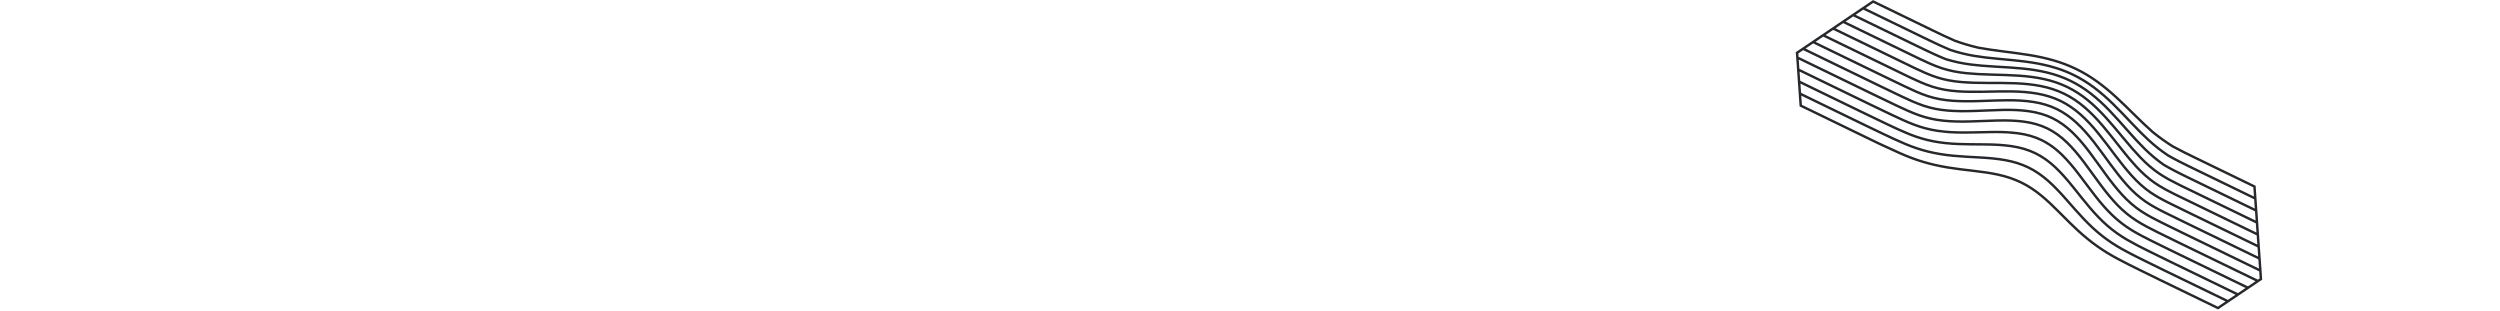
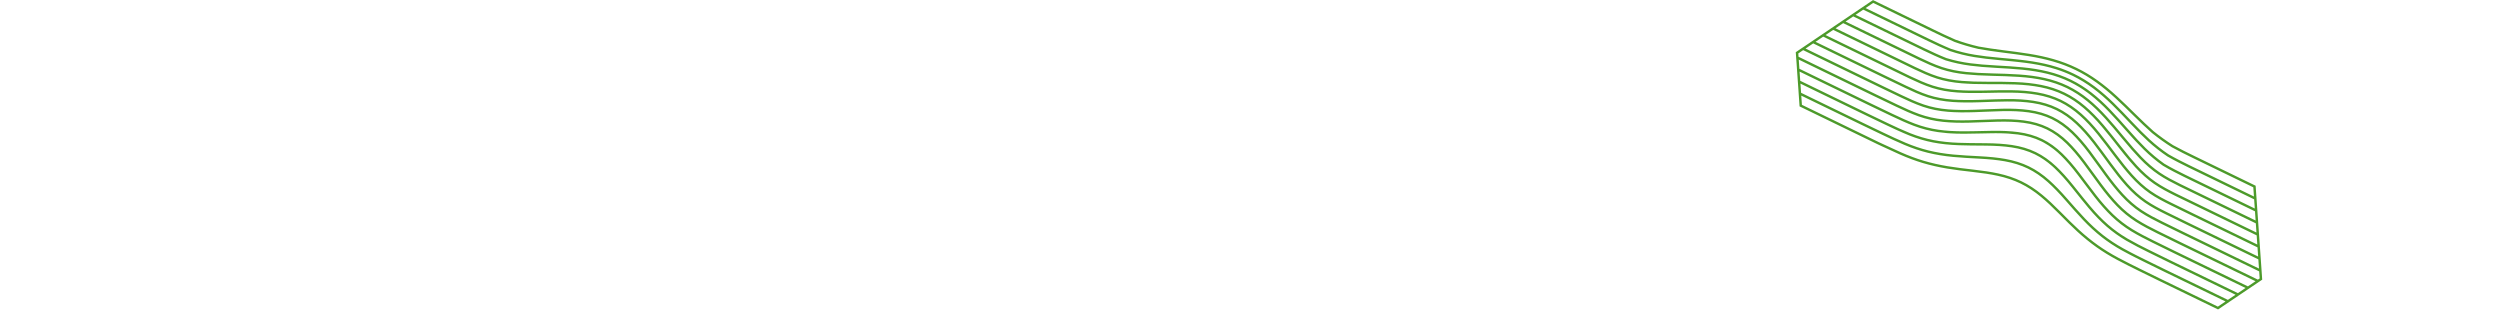
<svg xmlns="http://www.w3.org/2000/svg" width="2040" height="253">
-   <path d="M1826.108 239.194l6.248-4.212-58.73-28.496a5448.014 5448.014 0 01-17.395-8.541c-5.586-2.766-11.54-5.801-17.239-9.254a92.908 92.908 0 01-15.982-12.319c-4.647-4.468-9.284-9.7-14.178-15.99-2.837-3.646-5.682-7.433-8.435-11.096a1450.939 1450.939 0 00-4.894-6.488c-4.913-6.467-9.477-11.726-13.95-16.08a70.311 70.311 0 00-5.425-4.762c-.124-.097-.245-.2-.369-.297-.182-.142-.366-.271-.549-.41a59.463 59.463 0 00-7.59-4.94c-.415-.224-.833-.432-1.25-.644-.256-.13-.51-.269-.767-.394l-.084-.041c-5.593-2.713-11.982-4.556-18.987-5.48a113.96 113.96 0 00-7.336-.717c-.404-.025-.822-.044-1.232-.069-.46-.026-.913-.056-1.382-.078-.443-.02-.901-.034-1.353-.05-.45-.018-.895-.039-1.355-.052-.502-.014-1.021-.022-1.534-.032-.424-.008-.84-.02-1.27-.027-.499-.005-1.017-.004-1.526-.007-.46 0-.911-.007-1.38-.005-.986.003-1.989.012-3.01.03-.283.006-.568.013-.85.017-2.268.043-4.538.09-6.81.142-4.752.104-9.663.213-14.461.235h-.113c-.42.002-.827-.002-1.241-.003-3.551-.006-6.916-.1-10.112-.299-.647-.04-1.281-.087-1.914-.135-.24-.018-.486-.032-.724-.051-2.607-.21-5.109-.49-7.527-.837a93.585 93.585 0 01-19.733-5.105c-5.905-2.25-11.527-4.812-18.153-7.965a6157.788 6157.788 0 01-17.703-8.49l-57.347-27.825.524 7.498 55.726 27.03c5.31 2.552 10.62 5.107 15.946 7.646 5.654 2.695 11.743 5.535 17.955 8.042 6.272 2.51 12.673 4.409 19.021 5.645 6.33 1.222 13.12 1.951 20.762 2.23 5.978.214 12.152.258 18.121.3l3.715.028c8.263.067 15.283.54 21.46 1.45 7.163 1.05 13.727 3.008 19.511 5.814l.109.053c5.743 2.801 11.297 6.717 16.51 11.641 4.523 4.273 9.216 9.465 14.348 15.873l2.522 3.155c3.628 4.54 7.378 9.237 11.133 13.683 4.896 5.8 9.615 10.658 14.425 14.856a102.025 102.025 0 007.644 6.028c2.186 1.56 4.464 3.03 6.792 4.439.516.312 1.017.64 1.54.944 5.72 3.307 11.635 6.298 17.173 9.036 5.531 2.73 11.06 5.438 16.574 8.138l.81.398 4.356 2.113 50.965 24.727zm-8.16 5.507l6.247-4.211-54.282-26.337-.004-.002-.815-.4c-5.516-2.702-11.045-5.41-16.58-8.141-5.544-2.739-11.475-5.737-17.292-9.1-.364-.212-.72-.432-1.082-.647a109.539 109.539 0 01-7.41-4.84 103.503 103.503 0 01-7.794-6.145c-4.89-4.27-9.677-9.2-14.638-15.073-3.77-4.464-7.527-9.168-11.159-13.715l-2.53-3.165c-5.063-6.324-9.694-11.449-14.159-15.67a77.447 77.447 0 00-1.916-1.75c-4.365-3.85-8.95-6.972-13.66-9.32-.18-.09-.358-.188-.538-.275-5.6-2.715-11.968-4.61-18.928-5.634-6.085-.895-13.015-1.362-21.186-1.429l-3.665-.026c-6-.043-12.203-.087-18.226-.304-7.745-.28-14.637-1.02-21.07-2.264-6.476-1.261-12.997-3.197-19.386-5.753a215.12 215.12 0 01-4.67-1.952c-4.461-1.922-8.802-3.953-12.926-5.916-.156-.074-.32-.15-.475-.225-5.203-2.482-10.393-4.976-15.577-7.467l-.464-.224c-.328-.158-.658-.315-.984-.474l-.729-.35-5.82-2.822-.13-.064-23.71-11.504-23.229-11.272.524 7.5 35.241 17.1 14.809 7.183 5.11 2.458c2.437 1.17 4.877 2.342 7.318 3.511 1.592.762 3.184 1.528 4.777 2.288 5.61 2.676 11.662 5.519 17.913 8.17 6.347 2.682 12.478 4.74 18.741 6.293 6.298 1.548 13.102 2.674 20.223 3.342 7.095.666 14.316 1.036 21.301 1.394 8.328.43 15.029 1.122 21.088 2.181 7.064 1.236 13.575 3.282 19.351 6.08l.133.065c5.728 2.794 11.31 6.608 16.597 11.34 4.585 4.104 9.254 8.914 14.693 15.138 4.602 5.266 9.36 10.713 14.158 15.774 4.887 5.153 9.923 9.78 14.97 13.748 4.964 3.89 10.454 7.517 16.317 10.776.292.161.585.32.877.48a324.985 324.985 0 005.15 2.755c.398.21.797.416 1.195.623a446.239 446.239 0 003.957 2.027 732.433 732.433 0 006.076 3.031c5.799 2.86 11.593 5.694 17.37 8.521l50.898 24.693zm-8.168 5.51l6.247-4.213-49.838-24.181a5697.576 5697.576 0 01-17.398-8.535 672.887 672.887 0 01-6.096-3.045l-.233-.118a441.064 441.064 0 01-3.751-1.922l-1.188-.62a298.845 298.845 0 01-5.184-2.773c-.296-.162-.591-.316-.888-.48-5.96-3.315-11.54-7-16.583-10.954-5.121-4.028-10.23-8.719-15.184-13.945-4.827-5.09-9.599-10.552-14.214-15.834-5.383-6.161-9.997-10.915-14.52-14.963-5.191-4.644-10.692-8.39-16.268-11.095-5.61-2.718-11.943-4.706-18.823-5.91-5.981-1.046-12.606-1.73-20.848-2.153-7.015-.36-14.27-.733-21.385-1.402-7.225-.677-14.127-1.819-20.515-3.391-6.362-1.576-12.591-3.667-19.042-6.392-6.319-2.682-12.383-5.53-17.994-8.207-5.376-2.568-10.738-5.147-16.095-7.723l-1.649-.794-48.494-23.53.524 7.5 62.827 30.483 3.572 1.659c4.683 2.176 9.526 4.428 14.331 6.56 6.416 2.829 12.463 5.081 18.486 6.887 6.184 1.842 12.807 3.354 19.682 4.496 6.903 1.136 14.002 1.975 20.644 2.713 8.228.914 14.768 1.922 20.586 3.172 6.94 1.491 13.376 3.66 19.13 6.449l.134.065c5.705 2.783 11.338 6.463 16.748 10.94 4.593 3.802 9.41 8.295 15.158 14.137 5.43 5.512 10.022 10.08 14.791 14.453 5.1 4.67 10.33 8.912 15.542 12.61 5.083 3.597 10.523 6.936 16.635 10.203 6.234 3.31 12.536 6.442 17.328 8.803 5.495 2.705 10.986 5.39 16.462 8.068l.93.455 46.433 22.527zM1529.48 78.571l-61.689-29.933.522 7.486 58.335 28.304a4989.183 4989.183 0 0017.73 8.507c6.598 3.142 12.184 5.686 18.004 7.902a91.635 91.635 0 0019.31 4.995c6.347.914 13.289 1.34 21.22 1.305.317 0 .64-.008.957-.01 2.1-.014 4.213-.037 6.33-.075.763-.014 1.513-.032 2.275-.048 1.681-.034 3.367-.067 5.02-.104 2.544-.056 5.087-.113 7.624-.156 8.28-.144 15.372.19 21.679 1.024 7.217.95 13.811 2.856 19.6 5.663l.112.055c5.746 2.802 11.278 6.77 16.441 11.798 4.547 4.424 9.174 9.757 14.149 16.304 1.616 2.126 3.223 4.266 4.83 6.405 2.772 3.686 5.636 7.497 8.485 11.161 4.84 6.223 9.415 11.383 13.985 15.777a91.01 91.01 0 0015.636 12.051c5.643 3.422 11.547 6.43 17.087 9.17a5443.272 5443.272 0 0017.363 8.525l59.791 29.011 6.241-4.21-63.175-30.651-.814-.398c-5.516-2.702-11.046-5.41-16.582-8.14-5.58-2.758-11.523-5.805-17.193-9.4-5.618-3.587-10.901-7.934-15.704-12.924-4.463-4.638-8.993-10.08-13.846-16.636a1200.451 1200.451 0 01-6.045-8.261 1032.268 1032.268 0 00-7.097-9.68c-4.808-6.46-9.35-11.757-13.886-16.194-5.005-4.897-10.357-8.75-15.908-11.458l-.109-.053c-5.593-2.713-11.985-4.548-18.998-5.455-6.295-.815-13.307-1.104-21.434-.883-3.848.102-7.714.248-11.58.393-3.61.136-7.224.272-10.818.374-8.22.232-15.358.016-21.826-.66-6.915-.725-13.657-2.244-20.04-4.516-5.914-2.133-11.563-4.683-18.226-7.856h-.001c-4.607-2.198-9.203-4.405-13.797-6.61l-3.958-1.9zm-58.09-37.653l-3.968 2.676.19 2.722 63.567 30.838c5.63 2.708 11.27 5.42 16.923 8.117 6.588 3.14 12.177 5.663 18.042 7.778 6.22 2.217 12.806 3.7 19.573 4.41 6.378.667 13.43.88 21.56.65 3.588-.102 7.194-.236 10.8-.372 3.874-.146 7.747-.292 11.601-.396 8.232-.222 15.346.072 21.744.901 7.223.933 13.822 2.83 19.615 5.637l.099.048c5.75 2.805 11.281 6.786 16.444 11.834 4.605 4.504 9.214 9.879 14.093 16.43 2.384 3.2 4.78 6.496 7.1 9.684 2.01 2.764 4.02 5.53 6.044 8.262 4.809 6.493 9.282 11.87 13.68 16.438 4.693 4.876 9.854 9.123 15.337 12.623 5.56 3.527 11.459 6.551 17.004 9.294a7390.296 7390.296 0 0017.387 8.534l64.216 31.155 1.445-.975-.403-5.757-62.425-30.288-1.407-.689c-5.32-2.602-10.655-5.21-15.99-7.843-5.618-2.774-11.583-5.846-17.155-9.522-5.442-3.618-10.65-8.123-15.481-13.39-4.309-4.701-8.78-10.254-13.664-16.978-1.269-1.747-2.534-3.5-3.8-5.255-3.033-4.206-6.17-8.554-9.306-12.73-4.79-6.382-9.353-11.634-13.95-16.056-5.031-4.838-10.399-8.665-15.956-11.375l-.112-.055c-5.601-2.716-11.982-4.581-18.963-5.542-6.344-.872-13.332-1.206-21.366-1.019-5.082.12-10.302.335-15.35.545-2.356.098-4.712.195-7.064.284-8.366.314-15.557.217-21.985-.297-7.177-.573-13.997-1.938-20.272-4.059-6.599-2.248-12.904-5.182-18.294-7.755-4.897-2.339-9.78-4.687-14.657-7.034l-3.086-1.484-61.81-29.989zm8.178-5.506l-6.246 4.212 63.536 30.817a6603.92 6603.92 0 0014.954 7.177h-.001c5.34 2.549 11.583 5.453 18.078 7.665 6.115 2.068 12.773 3.4 19.787 3.961 6.351.508 13.466.604 21.75.29 2.346-.088 4.696-.185 7.045-.282 5.06-.21 10.294-.428 15.4-.547 8.143-.19 15.236.15 21.683 1.036 7.19.991 13.772 2.917 19.564 5.725l.124.06c5.746 2.803 11.282 6.747 16.457 11.727 4.671 4.495 9.304 9.826 14.163 16.295 3.144 4.188 6.283 8.539 9.316 12.746 1.27 1.759 2.539 3.517 3.81 5.267 4.836 6.657 9.258 12.153 13.518 16.8 4.72 5.15 9.806 9.55 15.113 13.077 5.486 3.62 11.38 6.654 16.934 9.394a6259.91 6259.91 0 0017.37 8.519l61.405 29.794-.523-7.499-58.02-28.15a6974.891 6974.891 0 01-17.403-8.524c-6.54-3.22-11.954-6.086-17.124-9.614-5.316-3.64-10.478-8.236-15.344-13.66-.243-.272-.489-.554-.732-.83-4.026-4.548-8.144-9.726-12.889-16.216l-1.748-2.394c-3.723-5.1-7.572-10.371-11.445-15.383-4.806-6.218-9.42-11.365-14.104-15.733-5.06-4.719-10.454-8.491-16.039-11.215l-.12-.059c-5.628-2.727-11.985-4.648-18.899-5.71-6.357-.974-13.293-1.412-21.205-1.336-6.203.06-12.596.288-18.778.508l-3.531.125c-8.588.298-15.582.23-22.013-.211-7.323-.504-14.186-1.777-20.402-3.784-6.55-2.134-12.653-4.97-18.34-7.69a6489.297 6489.297 0 01-17.74-8.527l-57.36-27.831zm8.156-5.513l-6.244 4.214 56.315 27.325c5.9 2.844 11.809 5.69 17.733 8.524 5.63 2.693 11.664 5.498 18.096 7.592 6.064 1.957 12.766 3.199 19.921 3.69 6.381.439 13.31.506 21.806.209l3.53-.125c6.195-.221 12.602-.45 18.83-.51 8.022-.076 15.063.369 21.528 1.36 7.11 1.093 13.66 3.073 19.468 5.887l.124.06c5.76 2.81 11.321 6.696 16.526 11.551 4.768 4.444 9.453 9.67 14.323 15.973l.003.003c3.891 5.034 7.748 10.319 11.479 15.43l1.748 2.392c4.759 6.508 8.881 11.686 12.917 16.234.19.216.382.437.573.65 4.751 5.298 9.792 9.788 14.985 13.345 5.072 3.462 10.416 6.29 16.879 9.472 5.809 2.858 11.61 5.693 17.394 8.52l56.983 27.647-.524-7.494-53.616-26.015-1.032-.504a7932.65 7932.65 0 01-16.374-8.01c-5.316-2.61-11.461-5.724-17.116-9.654-5.25-3.648-10.398-8.263-15.305-13.72-4.2-4.674-8.549-10.037-13.686-16.88-4.33-5.767-8.808-11.73-13.377-17.39-4.85-6.01-9.533-11.013-14.318-15.299-5.146-4.61-10.658-8.35-16.276-11.076-5.656-2.742-11.988-4.735-18.816-5.924-6.352-1.105-13.219-1.686-20.992-1.774-7.09-.082-14.424.08-21.518.237l-.596.013c-8.633.193-15.6.077-21.926-.364-7.396-.516-14.269-1.766-20.427-3.717-6.62-2.095-12.869-5.02-18.383-7.601l-70.635-34.27zm8.172-5.504l-6.246 4.21 69.568 33.755c5.453 2.55 11.648 5.45 18.128 7.501 6.019 1.904 12.735 3.125 19.961 3.628 6.264.436 13.173.55 21.744.36l.596-.013c7.11-.157 14.46-.32 21.585-.238 7.881.09 14.853.68 21.312 1.803 7.012 1.221 13.52 3.272 19.346 6.094 5.787 2.833 11.453 6.652 16.738 11.387 4.865 4.357 9.621 9.438 14.538 15.533 4.562 5.647 9.057 11.632 13.404 17.421 5.134 6.838 9.448 12.157 13.591 16.765 4.807 5.348 9.841 9.861 14.959 13.416 5.53 3.844 11.6 6.92 16.857 9.503 5.808 2.851 11.61 5.683 17.394 8.507l52.585 25.514-.525-7.496-66.64-32.331c-6.196-3.099-11.752-5.96-17.11-9.672-5.217-3.613-10.385-8.185-15.359-13.59a203.729 203.729 0 01-4.434-4.995c-2.798-3.252-5.786-6.91-9.13-11.172-.096-.124-.188-.238-.285-.361-.105-.136-.216-.276-.322-.41-1.009-1.289-2.014-2.572-3.02-3.846-.77-.975-1.556-1.957-2.339-2.939-.332-.416-.663-.837-.996-1.252a381.112 381.112 0 00-6.944-8.43c-4.924-5.787-9.686-10.627-14.56-14.803-5.197-4.451-10.69-8.082-16.404-10.865-5.683-2.754-11.983-4.825-18.726-6.152-6.318-1.246-13.106-1.988-20.752-2.274-7.108-.265-14.396-.273-21.86-.259-8.675.017-15.587-.208-21.752-.707-7.381-.597-14.23-1.887-20.356-3.837-6.607-2.102-12.854-5.046-18.366-7.643l-66.18-32.112zm8.155-5.51l-6.243 4.21 65.126 31.6c5.442 2.567 11.62 5.48 18.11 7.546 5.979 1.901 12.679 3.163 19.914 3.748 6.109.495 12.967.717 21.585.701 7.486-.015 14.795-.006 21.938.262 7.757.288 14.646 1.043 21.064 2.307 6.91 1.363 13.375 3.487 19.213 6.317l.15.072c5.786 2.823 11.398 6.548 16.682 11.074 4.957 4.245 9.793 9.16 14.783 15.025.617.726 1.23 1.473 1.847 2.21 4.018 4.814 7.948 9.78 11.66 14.52l.166.21c.103.131.202.254.303.386a344.99 344.99 0 007.529 9.287 207.52 207.52 0 005.914 6.733c4.871 5.295 9.926 9.77 15.024 13.302 5.241 3.63 10.735 6.459 16.856 9.521l65.596 31.825-.524-7.497-62.234-30.193c-5.954-2.958-11.739-5.912-17.149-9.573-5.296-3.583-10.365-7.929-15.498-13.283-4.208-4.393-8.552-9.338-14.085-16.034-5.105-6.178-9.423-11.313-13.907-16.286-5.011-5.558-9.859-10.231-14.817-14.287-5.202-4.257-10.708-7.815-16.37-10.577l-.16-.078c-5.718-2.77-11.989-4.918-18.64-6.382-6.277-1.385-12.985-2.299-20.503-2.795-7.362-.486-14.993-.695-21.566-.853-8.744-.21-15.376-.581-21.506-1.2-7.438-.752-14.048-2.103-20.205-4.13-6.546-2.157-12.797-5.12-18.311-7.732l-61.742-29.956zm8.17-5.502l-6.243 4.21 60.675 29.438c5.448 2.584 11.631 5.516 18.075 7.639 6.022 1.982 12.492 3.304 19.78 4.04 6.055.612 12.64.98 21.352 1.19 6.606.159 14.27.368 21.65.857 7.62.502 14.424 1.43 20.801 2.836 6.806 1.5 13.225 3.699 19.082 6.537l.165.08c5.802 2.83 11.44 6.472 16.76 10.826 5.037 4.121 9.955 8.863 15.036 14.496a333.217 333.217 0 015.952 6.793c.266.31.53.615.796.929.11.129.221.262.331.39a809.885 809.885 0 016.885 8.24c5.5 6.657 9.815 11.568 13.987 15.923 4.953 5.168 10.059 9.546 15.174 13.011 5.296 3.586 11.02 6.508 16.91 9.434l61.196 29.69-.525-7.496-57.832-28.06c-5.577-2.75-11.5-5.72-17.283-9.166a125.708 125.708 0 01-15.624-13.096 225.826 225.826 0 01-6.648-6.86c-.262-.28-.535-.579-.802-.867-.333-.36-.66-.712-1.003-1.085l-.092-.102a450.267 450.267 0 01-5.835-6.511c-4.5-5.117-9.335-10.552-14.218-15.646-5.11-5.33-10.04-9.836-15.074-13.772-.598-.467-1.2-.925-1.805-1.376-.061-.046-.121-.094-.183-.138-.124-.093-.25-.18-.373-.271a94.147 94.147 0 00-14.19-8.62l-.102-.049c-5.737-2.781-11.98-5.002-18.556-6.601-6.233-1.517-12.858-2.602-20.256-3.318-7.328-.71-14.813-1.144-21.253-1.496-8.646-.473-15.185-1.03-21.207-1.807a123.956 123.956 0 01-20.062-4.313l-.04-.016-.037-.013c-.075-.031-.15-.064-.226-.094-5.974-2.367-11.622-5.02-17.852-7.992l-57.285-27.794zm8.162-5.507l-6.243 4.211 56.236 27.286c6.246 2.982 11.909 5.645 17.906 8.014a121.842 121.842 0 0019.698 4.232c5.94.767 12.436 1.321 21.06 1.793 7.984.436 14.667.858 21.336 1.502 7.49.724 14.207 1.825 20.535 3.365 6.712 1.632 13.09 3.902 18.956 6.746.064.03.127.06.191.092 5.802 2.83 11.46 6.39 16.822 10.586 5.12 4.006 10.12 8.573 15.286 13.963 4.918 5.132 9.768 10.581 14.277 15.708 5.654 6.431 10.06 11.157 14.281 15.325a124.439 124.439 0 0015.31 12.845c5.654 3.363 11.536 6.313 17.07 9.043l56.795 27.556-.524-7.5-53.43-25.922-.001-.001c-5.299-2.598-11.441-5.65-17.33-9.03a131.822 131.822 0 01-15.895-12.502c-4.378-4.033-8.917-8.58-14.717-14.736-4.614-4.897-9.568-10.1-14.546-14.977-5.205-5.098-10.22-9.439-15.333-13.27-.103-.077-.206-.15-.308-.226a107.172 107.172 0 00-16.455-10.04l-.106-.049a101.468 101.468 0 00-13.552-5.356 107.806 107.806 0 00-4.822-1.4c-6.188-1.643-12.735-2.897-20.014-3.834-.4-.052-.803-.1-1.205-.15-.446-.055-.893-.112-1.34-.166l-1.008-.118c-.555-.065-1.11-.13-1.665-.193l-.853-.094c-.597-.066-1.193-.132-1.787-.195l-.984-.104c-.518-.053-1.035-.108-1.551-.159l-1.492-.149-.972-.097a1444.137 1444.137 0 00-2.468-.235 1071.93 1071.93 0 00-5.6-.51c-8.51-.758-14.945-1.53-20.87-2.503a130.014 130.014 0 01-19.771-4.891h-.001l-.066-.025a242.646 242.646 0 01-9.021-3.953l-.016-.008a632.843 632.843 0 01-8.977-4.239l-52.836-25.635zm8.162-5.507l-6.242 4.21 51.79 25.129c2.911 1.4 5.797 2.776 8.688 4.11l.312.144c1.435.66 2.873 1.308 4.314 1.943l.11.048c1.474.647 2.955 1.28 4.445 1.895a128.188 128.188 0 0019.431 4.804c5.875.965 12.266 1.731 20.723 2.485a2032.864 2032.864 0 015.429.495l.916.086a903.678 903.678 0 013.15.306 627.384 627.384 0 012.959.303l.559.058c.737.079 1.467.159 2.193.24l.478.052c.666.076 1.329.153 1.988.231l.741.087c.52.063 1.037.128 1.554.192l1.036.128c7.381.95 14.012 2.22 20.273 3.884 1.657.44 3.295.917 4.912 1.427a103.14 103.14 0 0113.82 5.464l.106.049h.002c5.803 2.792 11.492 6.291 16.909 10.333.06.046.122.088.181.133.433.325.864.676 1.296 1.008 4.737 3.639 9.41 7.704 14.238 12.434 5.004 4.902 9.977 10.123 14.603 15.034 5.786 6.141 10.295 10.655 14.616 14.636a127.24 127.24 0 007.521 6.404c.897.705 1.818 1.386 2.734 2.07.416.31.82.632 1.24.938.274.198.56.385.835.583 1.078.772 2.162 1.54 3.265 2.281 5.776 3.312 11.883 6.347 17.151 8.93l1.789.867 50.602 24.552-.525-7.5-49.024-23.787c-5.618-2.723-11.614-5.682-17.395-8.856-5.518-3.471-10.971-7.38-16.262-11.648-4.709-4.217-9.61-8.847-15.017-14.188-4.684-4.625-9.69-9.54-14.878-14.307-5.309-4.881-10.405-9.062-15.582-12.781-5.438-3.905-11.083-7.307-16.875-10.09-5.767-2.796-11.96-5.151-18.406-7-6.15-1.765-12.621-3.183-19.783-4.333-6.946-1.118-13.985-2.02-20.6-2.85-7.562-.946-14.29-1.95-20.569-3.066-6.719-1.563-13.222-3.485-19.383-5.72-6.2-2.678-12.28-5.603-17.98-8.37L1528.546 2.37zm317.416 225.849l-1.441.972-10.08 6.8h-.003l-6.25 4.214.004.001-8.856 5.973-9.392 6.336-47.472-23.032-.934-.456c-5.477-2.68-10.97-5.365-16.467-8.071-4.806-2.367-11.124-5.508-17.384-8.832-6.189-3.308-11.7-6.69-16.851-10.337-5.28-3.745-10.575-8.04-15.736-12.766-4.801-4.402-9.415-8.99-14.867-14.525-5.7-5.794-10.468-10.242-15.007-14-5.288-4.376-10.787-7.97-16.35-10.682l-.13-.063c-5.61-2.719-11.894-4.836-18.677-6.293-5.75-1.236-12.229-2.234-20.387-3.14-6.67-.741-13.798-1.584-20.75-2.729-6.958-1.155-13.662-2.686-19.927-4.551-6.106-1.831-12.23-4.112-18.723-6.976h-.002c-4.821-2.138-9.672-4.394-14.363-6.574l-3.587-1.666-63.884-30.996-.847-12.101.011.005-.525-7.505-.01-.005-.844-12.1.01.004-.526-7.492-.016-.008-.35-5.04 5.879-3.968.007.004 6.256-4.218-.006-.003 10.08-6.804.007.003 6.247-4.214-.008-.004 10.081-6.799.006.003 6.246-4.211h-.001l8.16-5.505-.001-.001 10.08-6.8 49.425 23.981c5.68 2.757 11.737 5.671 17.844 8.31 6.03 2.188 12.459 4.087 19.048 5.621 6.193 1.1 12.888 2.097 20.417 3.04 6.632.831 13.689 1.737 20.668 2.86 7.242 1.163 13.79 2.596 20.016 4.384 6.556 1.882 12.857 4.278 18.727 7.124l.267.128c5.771 2.815 11.456 6.224 16.902 10.137 5.243 3.766 10.401 7.996 15.77 12.933 5.212 4.79 10.233 9.718 14.929 14.356 5.385 5.318 10.262 9.926 14.907 14.089 5.19 4.185 10.58 8.047 15.98 11.447 5.692 3.123 11.657 6.064 17.255 8.78l50.066 24.292.685 9.8.002.001.847 12.101.686 9.803-.003-.002.525 7.5.003.001.684 9.795h.001l.685 9.804.003.002.846 12.1-.008-.004.403 5.769z" fill="#25282C" fill-rule="evenodd" />
+   <path d="M1826.108 239.194l6.248-4.212-58.73-28.496a5448.014 5448.014 0 01-17.395-8.541c-5.586-2.766-11.54-5.801-17.239-9.254a92.908 92.908 0 01-15.982-12.319c-4.647-4.468-9.284-9.7-14.178-15.99-2.837-3.646-5.682-7.433-8.435-11.096a1450.939 1450.939 0 00-4.894-6.488c-4.913-6.467-9.477-11.726-13.95-16.08a70.311 70.311 0 00-5.425-4.762c-.124-.097-.245-.2-.369-.297-.182-.142-.366-.271-.549-.41a59.463 59.463 0 00-7.59-4.94c-.415-.224-.833-.432-1.25-.644-.256-.13-.51-.269-.767-.394l-.084-.041c-5.593-2.713-11.982-4.556-18.987-5.48a113.96 113.96 0 00-7.336-.717c-.404-.025-.822-.044-1.232-.069-.46-.026-.913-.056-1.382-.078-.443-.02-.901-.034-1.353-.05-.45-.018-.895-.039-1.355-.052-.502-.014-1.021-.022-1.534-.032-.424-.008-.84-.02-1.27-.027-.499-.005-1.017-.004-1.526-.007-.46 0-.911-.007-1.38-.005-.986.003-1.989.012-3.01.03-.283.006-.568.013-.85.017-2.268.043-4.538.09-6.81.142-4.752.104-9.663.213-14.461.235h-.113c-.42.002-.827-.002-1.241-.003-3.551-.006-6.916-.1-10.112-.299-.647-.04-1.281-.087-1.914-.135-.24-.018-.486-.032-.724-.051-2.607-.21-5.109-.49-7.527-.837a93.585 93.585 0 01-19.733-5.105c-5.905-2.25-11.527-4.812-18.153-7.965a6157.788 6157.788 0 01-17.703-8.49l-57.347-27.825.524 7.498 55.726 27.03c5.31 2.552 10.62 5.107 15.946 7.646 5.654 2.695 11.743 5.535 17.955 8.042 6.272 2.51 12.673 4.409 19.021 5.645 6.33 1.222 13.12 1.951 20.762 2.23 5.978.214 12.152.258 18.121.3l3.715.028c8.263.067 15.283.54 21.46 1.45 7.163 1.05 13.727 3.008 19.511 5.814l.109.053c5.743 2.801 11.297 6.717 16.51 11.641 4.523 4.273 9.216 9.465 14.348 15.873l2.522 3.155c3.628 4.54 7.378 9.237 11.133 13.683 4.896 5.8 9.615 10.658 14.425 14.856a102.025 102.025 0 007.644 6.028c2.186 1.56 4.464 3.03 6.792 4.439.516.312 1.017.64 1.54.944 5.72 3.307 11.635 6.298 17.173 9.036 5.531 2.73 11.06 5.438 16.574 8.138l.81.398 4.356 2.113 50.965 24.727zm-8.16 5.507l6.247-4.211-54.282-26.337-.004-.002-.815-.4c-5.516-2.702-11.045-5.41-16.58-8.141-5.544-2.739-11.475-5.737-17.292-9.1-.364-.212-.72-.432-1.082-.647a109.539 109.539 0 01-7.41-4.84 103.503 103.503 0 01-7.794-6.145c-4.89-4.27-9.677-9.2-14.638-15.073-3.77-4.464-7.527-9.168-11.159-13.715l-2.53-3.165c-5.063-6.324-9.694-11.449-14.159-15.67a77.447 77.447 0 00-1.916-1.75c-4.365-3.85-8.95-6.972-13.66-9.32-.18-.09-.358-.188-.538-.275-5.6-2.715-11.968-4.61-18.928-5.634-6.085-.895-13.015-1.362-21.186-1.429l-3.665-.026c-6-.043-12.203-.087-18.226-.304-7.745-.28-14.637-1.02-21.07-2.264-6.476-1.261-12.997-3.197-19.386-5.753a215.12 215.12 0 01-4.67-1.952c-4.461-1.922-8.802-3.953-12.926-5.916-.156-.074-.32-.15-.475-.225-5.203-2.482-10.393-4.976-15.577-7.467l-.464-.224c-.328-.158-.658-.315-.984-.474l-.729-.35-5.82-2.822-.13-.064-23.71-11.504-23.229-11.272.524 7.5 35.241 17.1 14.809 7.183 5.11 2.458c2.437 1.17 4.877 2.342 7.318 3.511 1.592.762 3.184 1.528 4.777 2.288 5.61 2.676 11.662 5.519 17.913 8.17 6.347 2.682 12.478 4.74 18.741 6.293 6.298 1.548 13.102 2.674 20.223 3.342 7.095.666 14.316 1.036 21.301 1.394 8.328.43 15.029 1.122 21.088 2.181 7.064 1.236 13.575 3.282 19.351 6.08l.133.065c5.728 2.794 11.31 6.608 16.597 11.34 4.585 4.104 9.254 8.914 14.693 15.138 4.602 5.266 9.36 10.713 14.158 15.774 4.887 5.153 9.923 9.78 14.97 13.748 4.964 3.89 10.454 7.517 16.317 10.776.292.161.585.32.877.48a324.985 324.985 0 005.15 2.755c.398.21.797.416 1.195.623a446.239 446.239 0 003.957 2.027 732.433 732.433 0 006.076 3.031c5.799 2.86 11.593 5.694 17.37 8.521l50.898 24.693zm-8.168 5.51l6.247-4.213-49.838-24.181a5697.576 5697.576 0 01-17.398-8.535 672.887 672.887 0 01-6.096-3.045l-.233-.118a441.064 441.064 0 01-3.751-1.922l-1.188-.62a298.845 298.845 0 01-5.184-2.773c-.296-.162-.591-.316-.888-.48-5.96-3.315-11.54-7-16.583-10.954-5.121-4.028-10.23-8.719-15.184-13.945-4.827-5.09-9.599-10.552-14.214-15.834-5.383-6.161-9.997-10.915-14.52-14.963-5.191-4.644-10.692-8.39-16.268-11.095-5.61-2.718-11.943-4.706-18.823-5.91-5.981-1.046-12.606-1.73-20.848-2.153-7.015-.36-14.27-.733-21.385-1.402-7.225-.677-14.127-1.819-20.515-3.391-6.362-1.576-12.591-3.667-19.042-6.392-6.319-2.682-12.383-5.53-17.994-8.207-5.376-2.568-10.738-5.147-16.095-7.723l-1.649-.794-48.494-23.53.524 7.5 62.827 30.483 3.572 1.659c4.683 2.176 9.526 4.428 14.331 6.56 6.416 2.829 12.463 5.081 18.486 6.887 6.184 1.842 12.807 3.354 19.682 4.496 6.903 1.136 14.002 1.975 20.644 2.713 8.228.914 14.768 1.922 20.586 3.172 6.94 1.491 13.376 3.66 19.13 6.449l.134.065c5.705 2.783 11.338 6.463 16.748 10.94 4.593 3.802 9.41 8.295 15.158 14.137 5.43 5.512 10.022 10.08 14.791 14.453 5.1 4.67 10.33 8.912 15.542 12.61 5.083 3.597 10.523 6.936 16.635 10.203 6.234 3.31 12.536 6.442 17.328 8.803 5.495 2.705 10.986 5.39 16.462 8.068l.93.455 46.433 22.527zM1529.48 78.571l-61.689-29.933.522 7.486 58.335 28.304a4989.183 4989.183 0 0017.73 8.507c6.598 3.142 12.184 5.686 18.004 7.902a91.635 91.635 0 0019.31 4.995c6.347.914 13.289 1.34 21.22 1.305.317 0 .64-.008.957-.01 2.1-.014 4.213-.037 6.33-.075.763-.014 1.513-.032 2.275-.048 1.681-.034 3.367-.067 5.02-.104 2.544-.056 5.087-.113 7.624-.156 8.28-.144 15.372.19 21.679 1.024 7.217.95 13.811 2.856 19.6 5.663l.112.055c5.746 2.802 11.278 6.77 16.441 11.798 4.547 4.424 9.174 9.757 14.149 16.304 1.616 2.126 3.223 4.266 4.83 6.405 2.772 3.686 5.636 7.497 8.485 11.161 4.84 6.223 9.415 11.383 13.985 15.777a91.01 91.01 0 0015.636 12.051c5.643 3.422 11.547 6.43 17.087 9.17a5443.272 5443.272 0 0017.363 8.525l59.791 29.011 6.241-4.21-63.175-30.651-.814-.398c-5.516-2.702-11.046-5.41-16.582-8.14-5.58-2.758-11.523-5.805-17.193-9.4-5.618-3.587-10.901-7.934-15.704-12.924-4.463-4.638-8.993-10.08-13.846-16.636a1200.451 1200.451 0 01-6.045-8.261 1032.268 1032.268 0 00-7.097-9.68c-4.808-6.46-9.35-11.757-13.886-16.194-5.005-4.897-10.357-8.75-15.908-11.458l-.109-.053c-5.593-2.713-11.985-4.548-18.998-5.455-6.295-.815-13.307-1.104-21.434-.883-3.848.102-7.714.248-11.58.393-3.61.136-7.224.272-10.818.374-8.22.232-15.358.016-21.826-.66-6.915-.725-13.657-2.244-20.04-4.516-5.914-2.133-11.563-4.683-18.226-7.856h-.001c-4.607-2.198-9.203-4.405-13.797-6.61l-3.958-1.9zm-58.09-37.653l-3.968 2.676.19 2.722 63.567 30.838c5.63 2.708 11.27 5.42 16.923 8.117 6.588 3.14 12.177 5.663 18.042 7.778 6.22 2.217 12.806 3.7 19.573 4.41 6.378.667 13.43.88 21.56.65 3.588-.102 7.194-.236 10.8-.372 3.874-.146 7.747-.292 11.601-.396 8.232-.222 15.346.072 21.744.901 7.223.933 13.822 2.83 19.615 5.637l.099.048c5.75 2.805 11.281 6.786 16.444 11.834 4.605 4.504 9.214 9.879 14.093 16.43 2.384 3.2 4.78 6.496 7.1 9.684 2.01 2.764 4.02 5.53 6.044 8.262 4.809 6.493 9.282 11.87 13.68 16.438 4.693 4.876 9.854 9.123 15.337 12.623 5.56 3.527 11.459 6.551 17.004 9.294a7390.296 7390.296 0 0017.387 8.534l64.216 31.155 1.445-.975-.403-5.757-62.425-30.288-1.407-.689c-5.32-2.602-10.655-5.21-15.99-7.843-5.618-2.774-11.583-5.846-17.155-9.522-5.442-3.618-10.65-8.123-15.481-13.39-4.309-4.701-8.78-10.254-13.664-16.978-1.269-1.747-2.534-3.5-3.8-5.255-3.033-4.206-6.17-8.554-9.306-12.73-4.79-6.382-9.353-11.634-13.95-16.056-5.031-4.838-10.399-8.665-15.956-11.375l-.112-.055c-5.601-2.716-11.982-4.581-18.963-5.542-6.344-.872-13.332-1.206-21.366-1.019-5.082.12-10.302.335-15.35.545-2.356.098-4.712.195-7.064.284-8.366.314-15.557.217-21.985-.297-7.177-.573-13.997-1.938-20.272-4.059-6.599-2.248-12.904-5.182-18.294-7.755-4.897-2.339-9.78-4.687-14.657-7.034l-3.086-1.484-61.81-29.989zm8.178-5.506l-6.246 4.212 63.536 30.817a6603.92 6603.92 0 0014.954 7.177h-.001c5.34 2.549 11.583 5.453 18.078 7.665 6.115 2.068 12.773 3.4 19.787 3.961 6.351.508 13.466.604 21.75.29 2.346-.088 4.696-.185 7.045-.282 5.06-.21 10.294-.428 15.4-.547 8.143-.19 15.236.15 21.683 1.036 7.19.991 13.772 2.917 19.564 5.725l.124.06c5.746 2.803 11.282 6.747 16.457 11.727 4.671 4.495 9.304 9.826 14.163 16.295 3.144 4.188 6.283 8.539 9.316 12.746 1.27 1.759 2.539 3.517 3.81 5.267 4.836 6.657 9.258 12.153 13.518 16.8 4.72 5.15 9.806 9.55 15.113 13.077 5.486 3.62 11.38 6.654 16.934 9.394a6259.91 6259.91 0 0017.37 8.519l61.405 29.794-.523-7.499-58.02-28.15a6974.891 6974.891 0 01-17.403-8.524c-6.54-3.22-11.954-6.086-17.124-9.614-5.316-3.64-10.478-8.236-15.344-13.66-.243-.272-.489-.554-.732-.83-4.026-4.548-8.144-9.726-12.889-16.216l-1.748-2.394c-3.723-5.1-7.572-10.371-11.445-15.383-4.806-6.218-9.42-11.365-14.104-15.733-5.06-4.719-10.454-8.491-16.039-11.215l-.12-.059c-5.628-2.727-11.985-4.648-18.899-5.71-6.357-.974-13.293-1.412-21.205-1.336-6.203.06-12.596.288-18.778.508l-3.531.125c-8.588.298-15.582.23-22.013-.211-7.323-.504-14.186-1.777-20.402-3.784-6.55-2.134-12.653-4.97-18.34-7.69a6489.297 6489.297 0 01-17.74-8.527l-57.36-27.831zm8.156-5.513l-6.244 4.214 56.315 27.325c5.9 2.844 11.809 5.69 17.733 8.524 5.63 2.693 11.664 5.498 18.096 7.592 6.064 1.957 12.766 3.199 19.921 3.69 6.381.439 13.31.506 21.806.209l3.53-.125c6.195-.221 12.602-.45 18.83-.51 8.022-.076 15.063.369 21.528 1.36 7.11 1.093 13.66 3.073 19.468 5.887l.124.06c5.76 2.81 11.321 6.696 16.526 11.551 4.768 4.444 9.453 9.67 14.323 15.973l.003.003c3.891 5.034 7.748 10.319 11.479 15.43l1.748 2.392c4.759 6.508 8.881 11.686 12.917 16.234.19.216.382.437.573.65 4.751 5.298 9.792 9.788 14.985 13.345 5.072 3.462 10.416 6.29 16.879 9.472 5.809 2.858 11.61 5.693 17.394 8.52l56.983 27.647-.524-7.494-53.616-26.015-1.032-.504a7932.65 7932.65 0 01-16.374-8.01c-5.316-2.61-11.461-5.724-17.116-9.654-5.25-3.648-10.398-8.263-15.305-13.72-4.2-4.674-8.549-10.037-13.686-16.88-4.33-5.767-8.808-11.73-13.377-17.39-4.85-6.01-9.533-11.013-14.318-15.299-5.146-4.61-10.658-8.35-16.276-11.076-5.656-2.742-11.988-4.735-18.816-5.924-6.352-1.105-13.219-1.686-20.992-1.774-7.09-.082-14.424.08-21.518.237l-.596.013c-8.633.193-15.6.077-21.926-.364-7.396-.516-14.269-1.766-20.427-3.717-6.62-2.095-12.869-5.02-18.383-7.601l-70.635-34.27zm8.172-5.504l-6.246 4.21 69.568 33.755c5.453 2.55 11.648 5.45 18.128 7.501 6.019 1.904 12.735 3.125 19.961 3.628 6.264.436 13.173.55 21.744.36l.596-.013c7.11-.157 14.46-.32 21.585-.238 7.881.09 14.853.68 21.312 1.803 7.012 1.221 13.52 3.272 19.346 6.094 5.787 2.833 11.453 6.652 16.738 11.387 4.865 4.357 9.621 9.438 14.538 15.533 4.562 5.647 9.057 11.632 13.404 17.421 5.134 6.838 9.448 12.157 13.591 16.765 4.807 5.348 9.841 9.861 14.959 13.416 5.53 3.844 11.6 6.92 16.857 9.503 5.808 2.851 11.61 5.683 17.394 8.507l52.585 25.514-.525-7.496-66.64-32.331c-6.196-3.099-11.752-5.96-17.11-9.672-5.217-3.613-10.385-8.185-15.359-13.59a203.729 203.729 0 01-4.434-4.995c-2.798-3.252-5.786-6.91-9.13-11.172-.096-.124-.188-.238-.285-.361-.105-.136-.216-.276-.322-.41-1.009-1.289-2.014-2.572-3.02-3.846-.77-.975-1.556-1.957-2.339-2.939-.332-.416-.663-.837-.996-1.252a381.112 381.112 0 00-6.944-8.43c-4.924-5.787-9.686-10.627-14.56-14.803-5.197-4.451-10.69-8.082-16.404-10.865-5.683-2.754-11.983-4.825-18.726-6.152-6.318-1.246-13.106-1.988-20.752-2.274-7.108-.265-14.396-.273-21.86-.259-8.675.017-15.587-.208-21.752-.707-7.381-.597-14.23-1.887-20.356-3.837-6.607-2.102-12.854-5.046-18.366-7.643l-66.18-32.112zm8.155-5.51l-6.243 4.21 65.126 31.6c5.442 2.567 11.62 5.48 18.11 7.546 5.979 1.901 12.679 3.163 19.914 3.748 6.109.495 12.967.717 21.585.701 7.486-.015 14.795-.006 21.938.262 7.757.288 14.646 1.043 21.064 2.307 6.91 1.363 13.375 3.487 19.213 6.317l.15.072c5.786 2.823 11.398 6.548 16.682 11.074 4.957 4.245 9.793 9.16 14.783 15.025.617.726 1.23 1.473 1.847 2.21 4.018 4.814 7.948 9.78 11.66 14.52l.166.21c.103.131.202.254.303.386a344.99 344.99 0 007.529 9.287 207.52 207.52 0 005.914 6.733c4.871 5.295 9.926 9.77 15.024 13.302 5.241 3.63 10.735 6.459 16.856 9.521l65.596 31.825-.524-7.497-62.234-30.193c-5.954-2.958-11.739-5.912-17.149-9.573-5.296-3.583-10.365-7.929-15.498-13.283-4.208-4.393-8.552-9.338-14.085-16.034-5.105-6.178-9.423-11.313-13.907-16.286-5.011-5.558-9.859-10.231-14.817-14.287-5.202-4.257-10.708-7.815-16.37-10.577l-.16-.078c-5.718-2.77-11.989-4.918-18.64-6.382-6.277-1.385-12.985-2.299-20.503-2.795-7.362-.486-14.993-.695-21.566-.853-8.744-.21-15.376-.581-21.506-1.2-7.438-.752-14.048-2.103-20.205-4.13-6.546-2.157-12.797-5.12-18.311-7.732l-61.742-29.956zm8.17-5.502l-6.243 4.21 60.675 29.438c5.448 2.584 11.631 5.516 18.075 7.639 6.022 1.982 12.492 3.304 19.78 4.04 6.055.612 12.64.98 21.352 1.19 6.606.159 14.27.368 21.65.857 7.62.502 14.424 1.43 20.801 2.836 6.806 1.5 13.225 3.699 19.082 6.537l.165.08c5.802 2.83 11.44 6.472 16.76 10.826 5.037 4.121 9.955 8.863 15.036 14.496a333.217 333.217 0 015.952 6.793c.266.31.53.615.796.929.11.129.221.262.331.39a809.885 809.885 0 016.885 8.24c5.5 6.657 9.815 11.568 13.987 15.923 4.953 5.168 10.059 9.546 15.174 13.011 5.296 3.586 11.02 6.508 16.91 9.434l61.196 29.69-.525-7.496-57.832-28.06c-5.577-2.75-11.5-5.72-17.283-9.166a125.708 125.708 0 01-15.624-13.096 225.826 225.826 0 01-6.648-6.86c-.262-.28-.535-.579-.802-.867-.333-.36-.66-.712-1.003-1.085l-.092-.102a450.267 450.267 0 01-5.835-6.511c-4.5-5.117-9.335-10.552-14.218-15.646-5.11-5.33-10.04-9.836-15.074-13.772-.598-.467-1.2-.925-1.805-1.376-.061-.046-.121-.094-.183-.138-.124-.093-.25-.18-.373-.271a94.147 94.147 0 00-14.19-8.62l-.102-.049c-5.737-2.781-11.98-5.002-18.556-6.601-6.233-1.517-12.858-2.602-20.256-3.318-7.328-.71-14.813-1.144-21.253-1.496-8.646-.473-15.185-1.03-21.207-1.807a123.956 123.956 0 01-20.062-4.313l-.04-.016-.037-.013c-.075-.031-.15-.064-.226-.094-5.974-2.367-11.622-5.02-17.852-7.992l-57.285-27.794zm8.162-5.507l-6.243 4.211 56.236 27.286c6.246 2.982 11.909 5.645 17.906 8.014a121.842 121.842 0 0019.698 4.232c5.94.767 12.436 1.321 21.06 1.793 7.984.436 14.667.858 21.336 1.502 7.49.724 14.207 1.825 20.535 3.365 6.712 1.632 13.09 3.902 18.956 6.746.064.03.127.06.191.092 5.802 2.83 11.46 6.39 16.822 10.586 5.12 4.006 10.12 8.573 15.286 13.963 4.918 5.132 9.768 10.581 14.277 15.708 5.654 6.431 10.06 11.157 14.281 15.325a124.439 124.439 0 0015.31 12.845c5.654 3.363 11.536 6.313 17.07 9.043l56.795 27.556-.524-7.5-53.43-25.922-.001-.001c-5.299-2.598-11.441-5.65-17.33-9.03a131.822 131.822 0 01-15.895-12.502c-4.378-4.033-8.917-8.58-14.717-14.736-4.614-4.897-9.568-10.1-14.546-14.977-5.205-5.098-10.22-9.439-15.333-13.27-.103-.077-.206-.15-.308-.226a107.172 107.172 0 00-16.455-10.04l-.106-.049a101.468 101.468 0 00-13.552-5.356 107.806 107.806 0 00-4.822-1.4c-6.188-1.643-12.735-2.897-20.014-3.834-.4-.052-.803-.1-1.205-.15-.446-.055-.893-.112-1.34-.166l-1.008-.118c-.555-.065-1.11-.13-1.665-.193l-.853-.094c-.597-.066-1.193-.132-1.787-.195l-.984-.104c-.518-.053-1.035-.108-1.551-.159l-1.492-.149-.972-.097a1444.137 1444.137 0 00-2.468-.235 1071.93 1071.93 0 00-5.6-.51c-8.51-.758-14.945-1.53-20.87-2.503a130.014 130.014 0 01-19.771-4.891h-.001l-.066-.025a242.646 242.646 0 01-9.021-3.953l-.016-.008a632.843 632.843 0 01-8.977-4.239l-52.836-25.635zm8.162-5.507l-6.242 4.21 51.79 25.129c2.911 1.4 5.797 2.776 8.688 4.11l.312.144c1.435.66 2.873 1.308 4.314 1.943l.11.048c1.474.647 2.955 1.28 4.445 1.895a128.188 128.188 0 0019.431 4.804c5.875.965 12.266 1.731 20.723 2.485a2032.864 2032.864 0 015.429.495l.916.086a903.678 903.678 0 013.15.306 627.384 627.384 0 012.959.303l.559.058c.737.079 1.467.159 2.193.24l.478.052c.666.076 1.329.153 1.988.231l.741.087c.52.063 1.037.128 1.554.192l1.036.128c7.381.95 14.012 2.22 20.273 3.884 1.657.44 3.295.917 4.912 1.427a103.14 103.14 0 0113.82 5.464l.106.049h.002c5.803 2.792 11.492 6.291 16.909 10.333.06.046.122.088.181.133.433.325.864.676 1.296 1.008 4.737 3.639 9.41 7.704 14.238 12.434 5.004 4.902 9.977 10.123 14.603 15.034 5.786 6.141 10.295 10.655 14.616 14.636a127.24 127.24 0 007.521 6.404c.897.705 1.818 1.386 2.734 2.07.416.31.82.632 1.24.938.274.198.56.385.835.583 1.078.772 2.162 1.54 3.265 2.281 5.776 3.312 11.883 6.347 17.151 8.93l1.789.867 50.602 24.552-.525-7.5-49.024-23.787c-5.618-2.723-11.614-5.682-17.395-8.856-5.518-3.471-10.971-7.38-16.262-11.648-4.709-4.217-9.61-8.847-15.017-14.188-4.684-4.625-9.69-9.54-14.878-14.307-5.309-4.881-10.405-9.062-15.582-12.781-5.438-3.905-11.083-7.307-16.875-10.09-5.767-2.796-11.96-5.151-18.406-7-6.15-1.765-12.621-3.183-19.783-4.333-6.946-1.118-13.985-2.02-20.6-2.85-7.562-.946-14.29-1.95-20.569-3.066-6.719-1.563-13.222-3.485-19.383-5.72-6.2-2.678-12.28-5.603-17.98-8.37L1528.546 2.37zm317.416 225.849l-1.441.972-10.08 6.8h-.003l-6.25 4.214.004.001-8.856 5.973-9.392 6.336-47.472-23.032-.934-.456c-5.477-2.68-10.97-5.365-16.467-8.071-4.806-2.367-11.124-5.508-17.384-8.832-6.189-3.308-11.7-6.69-16.851-10.337-5.28-3.745-10.575-8.04-15.736-12.766-4.801-4.402-9.415-8.99-14.867-14.525-5.7-5.794-10.468-10.242-15.007-14-5.288-4.376-10.787-7.97-16.35-10.682l-.13-.063c-5.61-2.719-11.894-4.836-18.677-6.293-5.75-1.236-12.229-2.234-20.387-3.14-6.67-.741-13.798-1.584-20.75-2.729-6.958-1.155-13.662-2.686-19.927-4.551-6.106-1.831-12.23-4.112-18.723-6.976h-.002c-4.821-2.138-9.672-4.394-14.363-6.574l-3.587-1.666-63.884-30.996-.847-12.101.011.005-.525-7.505-.01-.005-.844-12.1.01.004-.526-7.492-.016-.008-.35-5.04 5.879-3.968.007.004 6.256-4.218-.006-.003 10.08-6.804.007.003 6.247-4.214-.008-.004 10.081-6.799.006.003 6.246-4.211h-.001l8.16-5.505-.001-.001 10.08-6.8 49.425 23.981c5.68 2.757 11.737 5.671 17.844 8.31 6.03 2.188 12.459 4.087 19.048 5.621 6.193 1.1 12.888 2.097 20.417 3.04 6.632.831 13.689 1.737 20.668 2.86 7.242 1.163 13.79 2.596 20.016 4.384 6.556 1.882 12.857 4.278 18.727 7.124l.267.128c5.771 2.815 11.456 6.224 16.902 10.137 5.243 3.766 10.401 7.996 15.77 12.933 5.212 4.79 10.233 9.718 14.929 14.356 5.385 5.318 10.262 9.926 14.907 14.089 5.19 4.185 10.58 8.047 15.98 11.447 5.692 3.123 11.657 6.064 17.255 8.78l50.066 24.292.685 9.8.002.001.847 12.101.686 9.803-.003-.002.525 7.5.003.001.684 9.795h.001l.685 9.804.003.002.846 12.1-.008-.004.403 5.769z" fill="#4C9A2A" fill-rule="evenodd" />
</svg>
